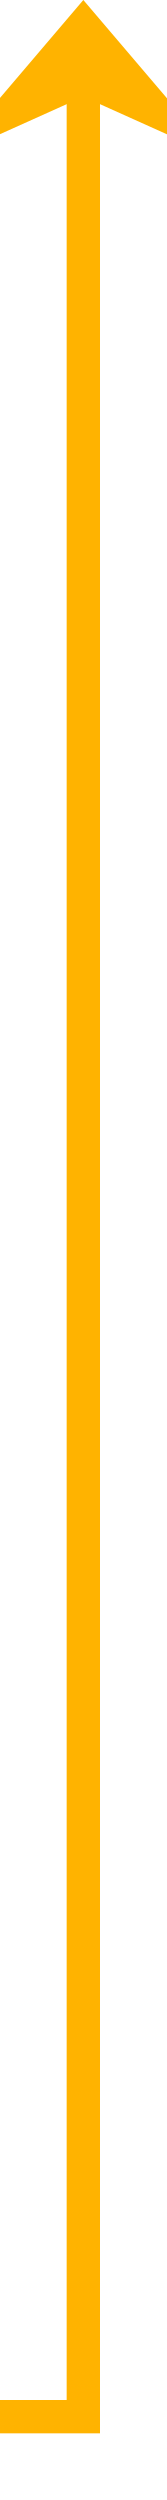
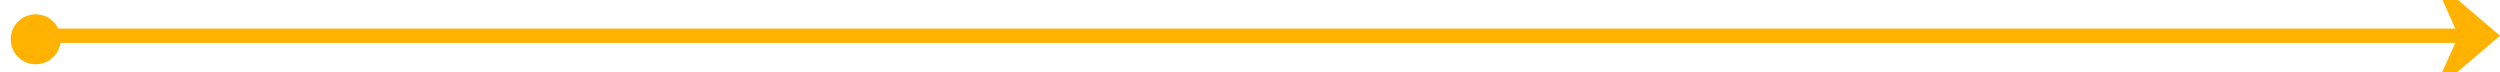
- <svg xmlns="http://www.w3.org/2000/svg" version="1.1" width="10px" height="150px" preserveAspectRatio="xMidYMin meet" viewBox="566 320  8 150">
-   <path d="M 366 465  L 570 465  L 570 322  " stroke-width="2" stroke="#ffb300" fill="none" />
-   <path d="M 367.5 461.5  A 3.5 3.5 0 0 0 364 465 A 3.5 3.5 0 0 0 367.5 468.5 A 3.5 3.5 0 0 0 371 465 A 3.5 3.5 0 0 0 367.5 461.5 Z M 578 329.4  L 570 320  L 562 329.4  L 570 325.8  L 578 329.4  Z " fill-rule="nonzero" fill="#ffb300" stroke="none" />
+ <svg xmlns="http://www.w3.org/2000/svg" version="1.1" width="350px" height="10px" preserveAspectRatio="xMinYMid meet" viewBox="150 270  350 8">
+   <path d="M 155 276  L 155 274  L 498 274  " stroke-width="2" stroke="#ffb300" fill="none" />
+   <path d="M 155 271  A 3.5 3.5 0 0 0 151.5 274.5 A 3.5 3.5 0 0 0 155 278 A 3.5 3.5 0 0 0 158.5 274.5 A 3.5 3.5 0 0 0 155 271 Z M 490.6 282  L 500 274  L 490.6 266  L 494.2 274  L 490.6 282  Z " fill-rule="nonzero" fill="#ffb300" stroke="none" />
</svg>
